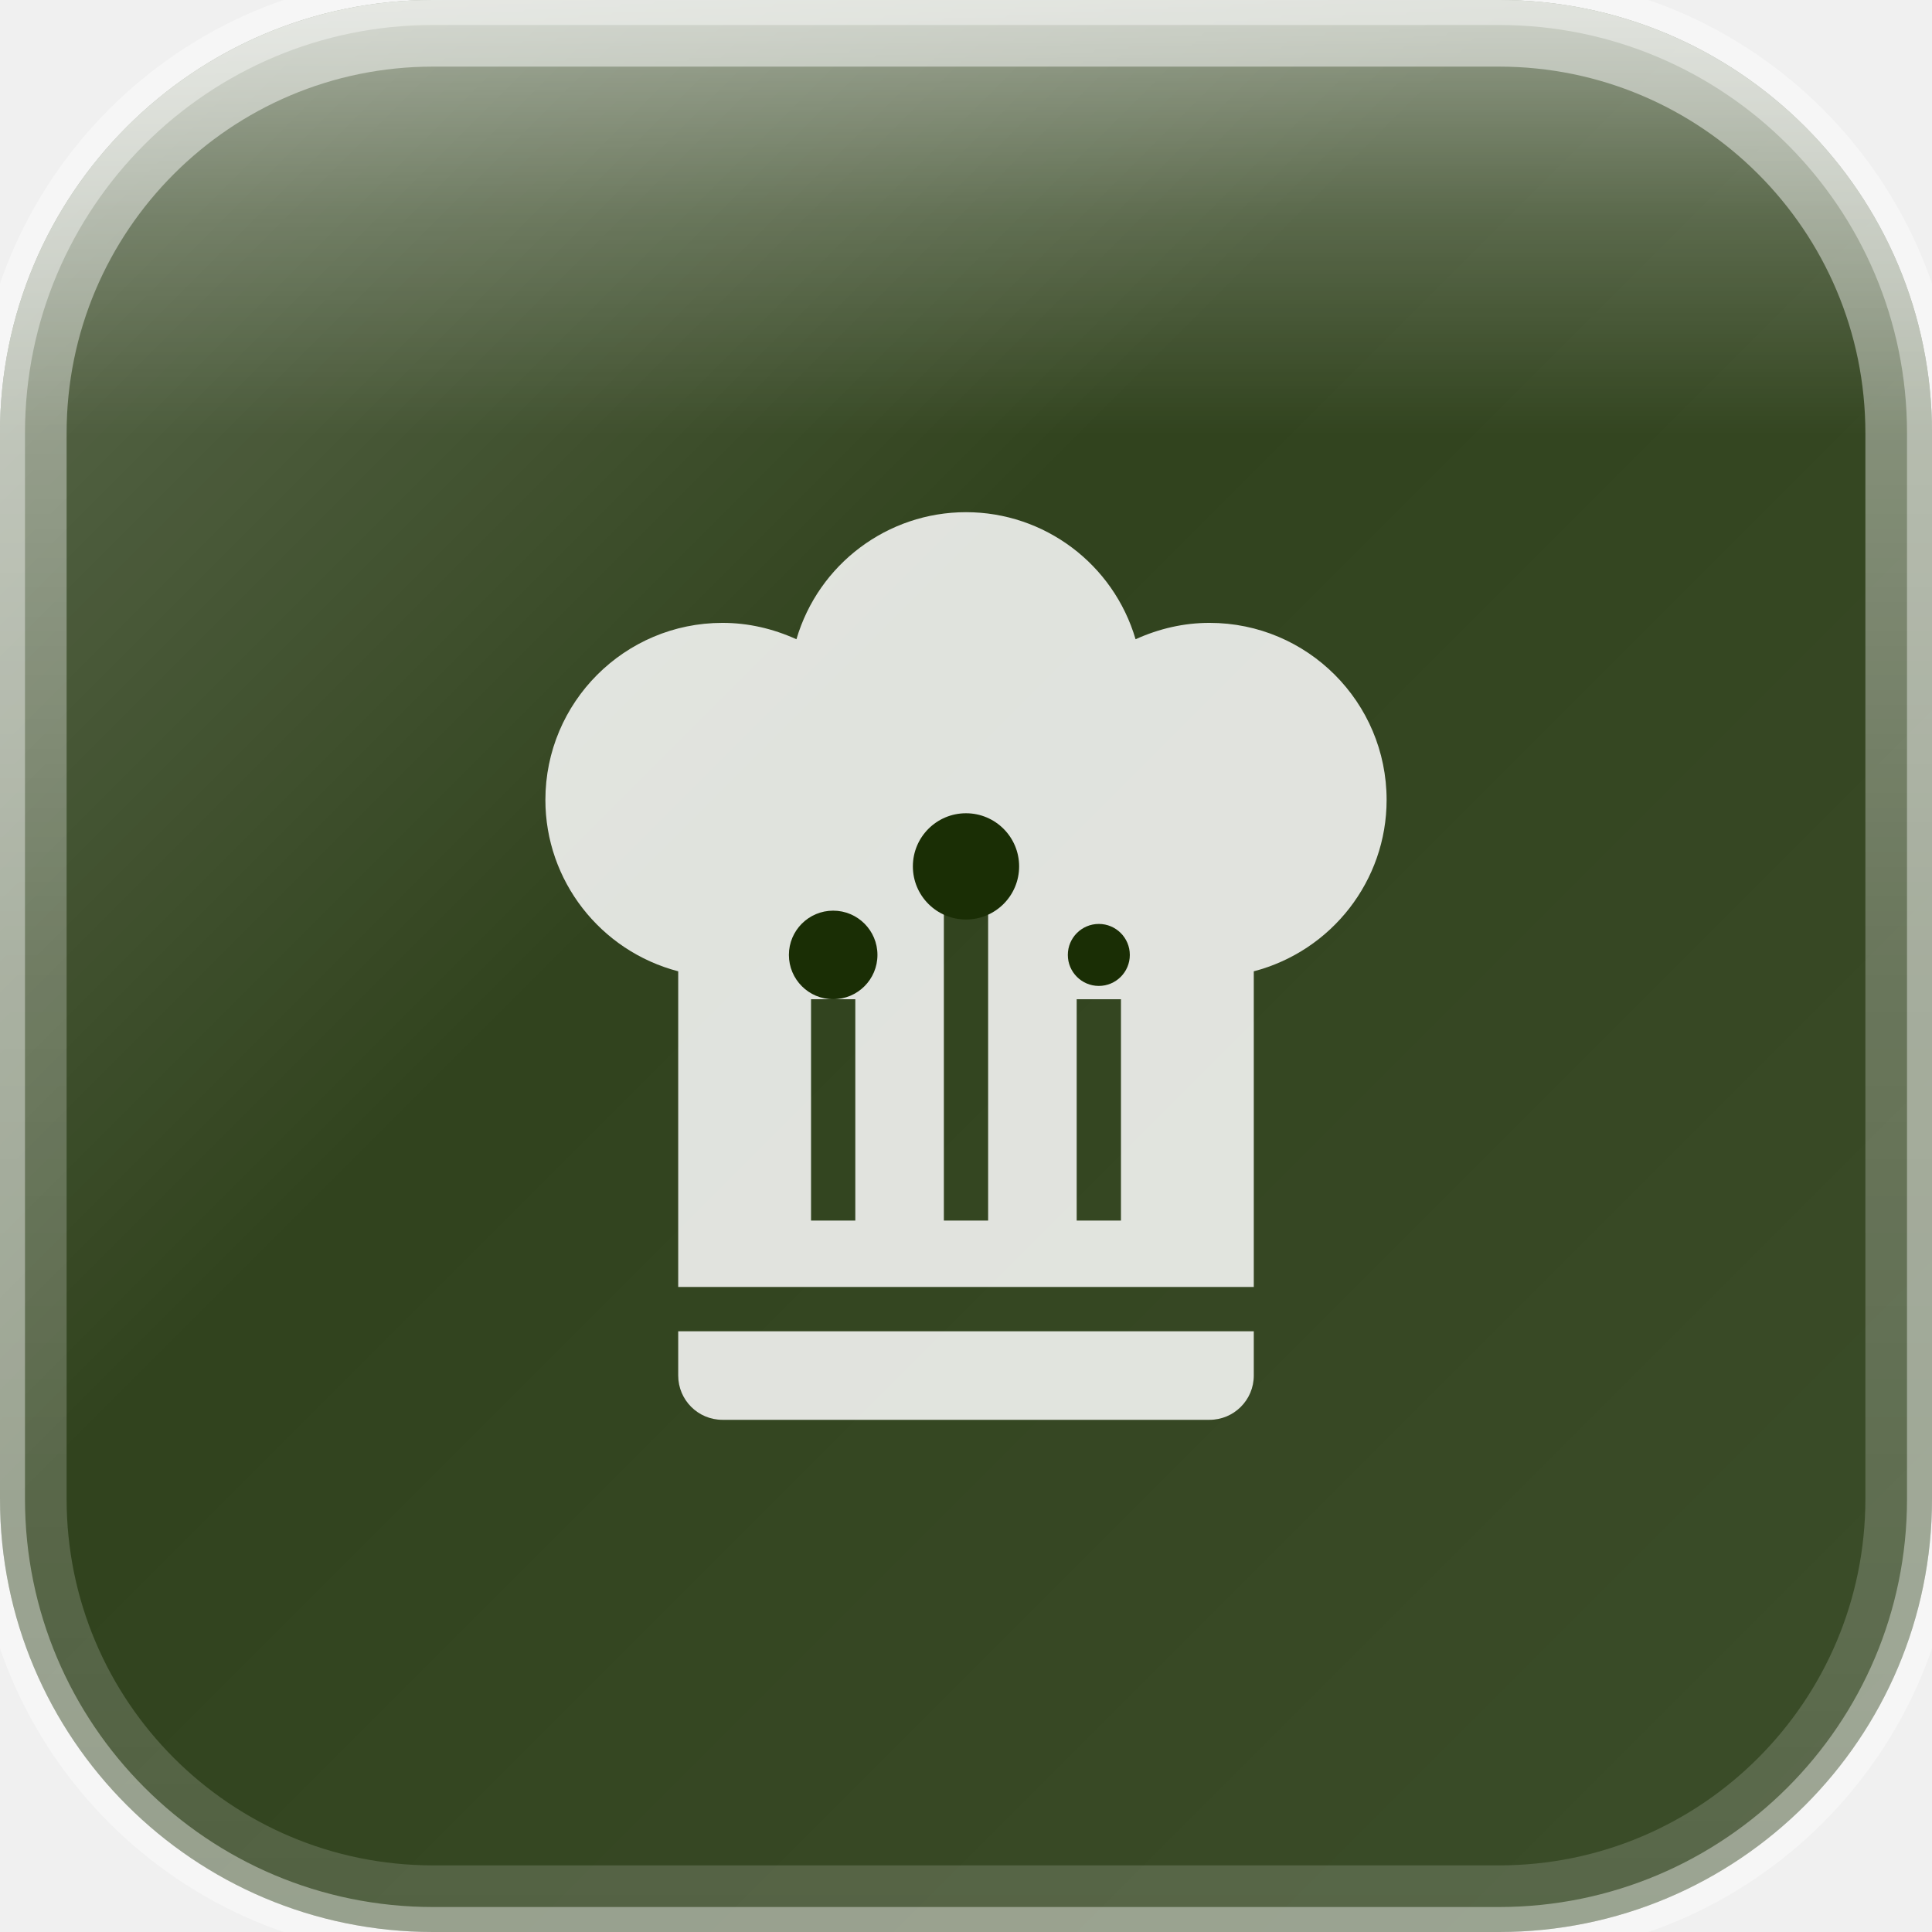
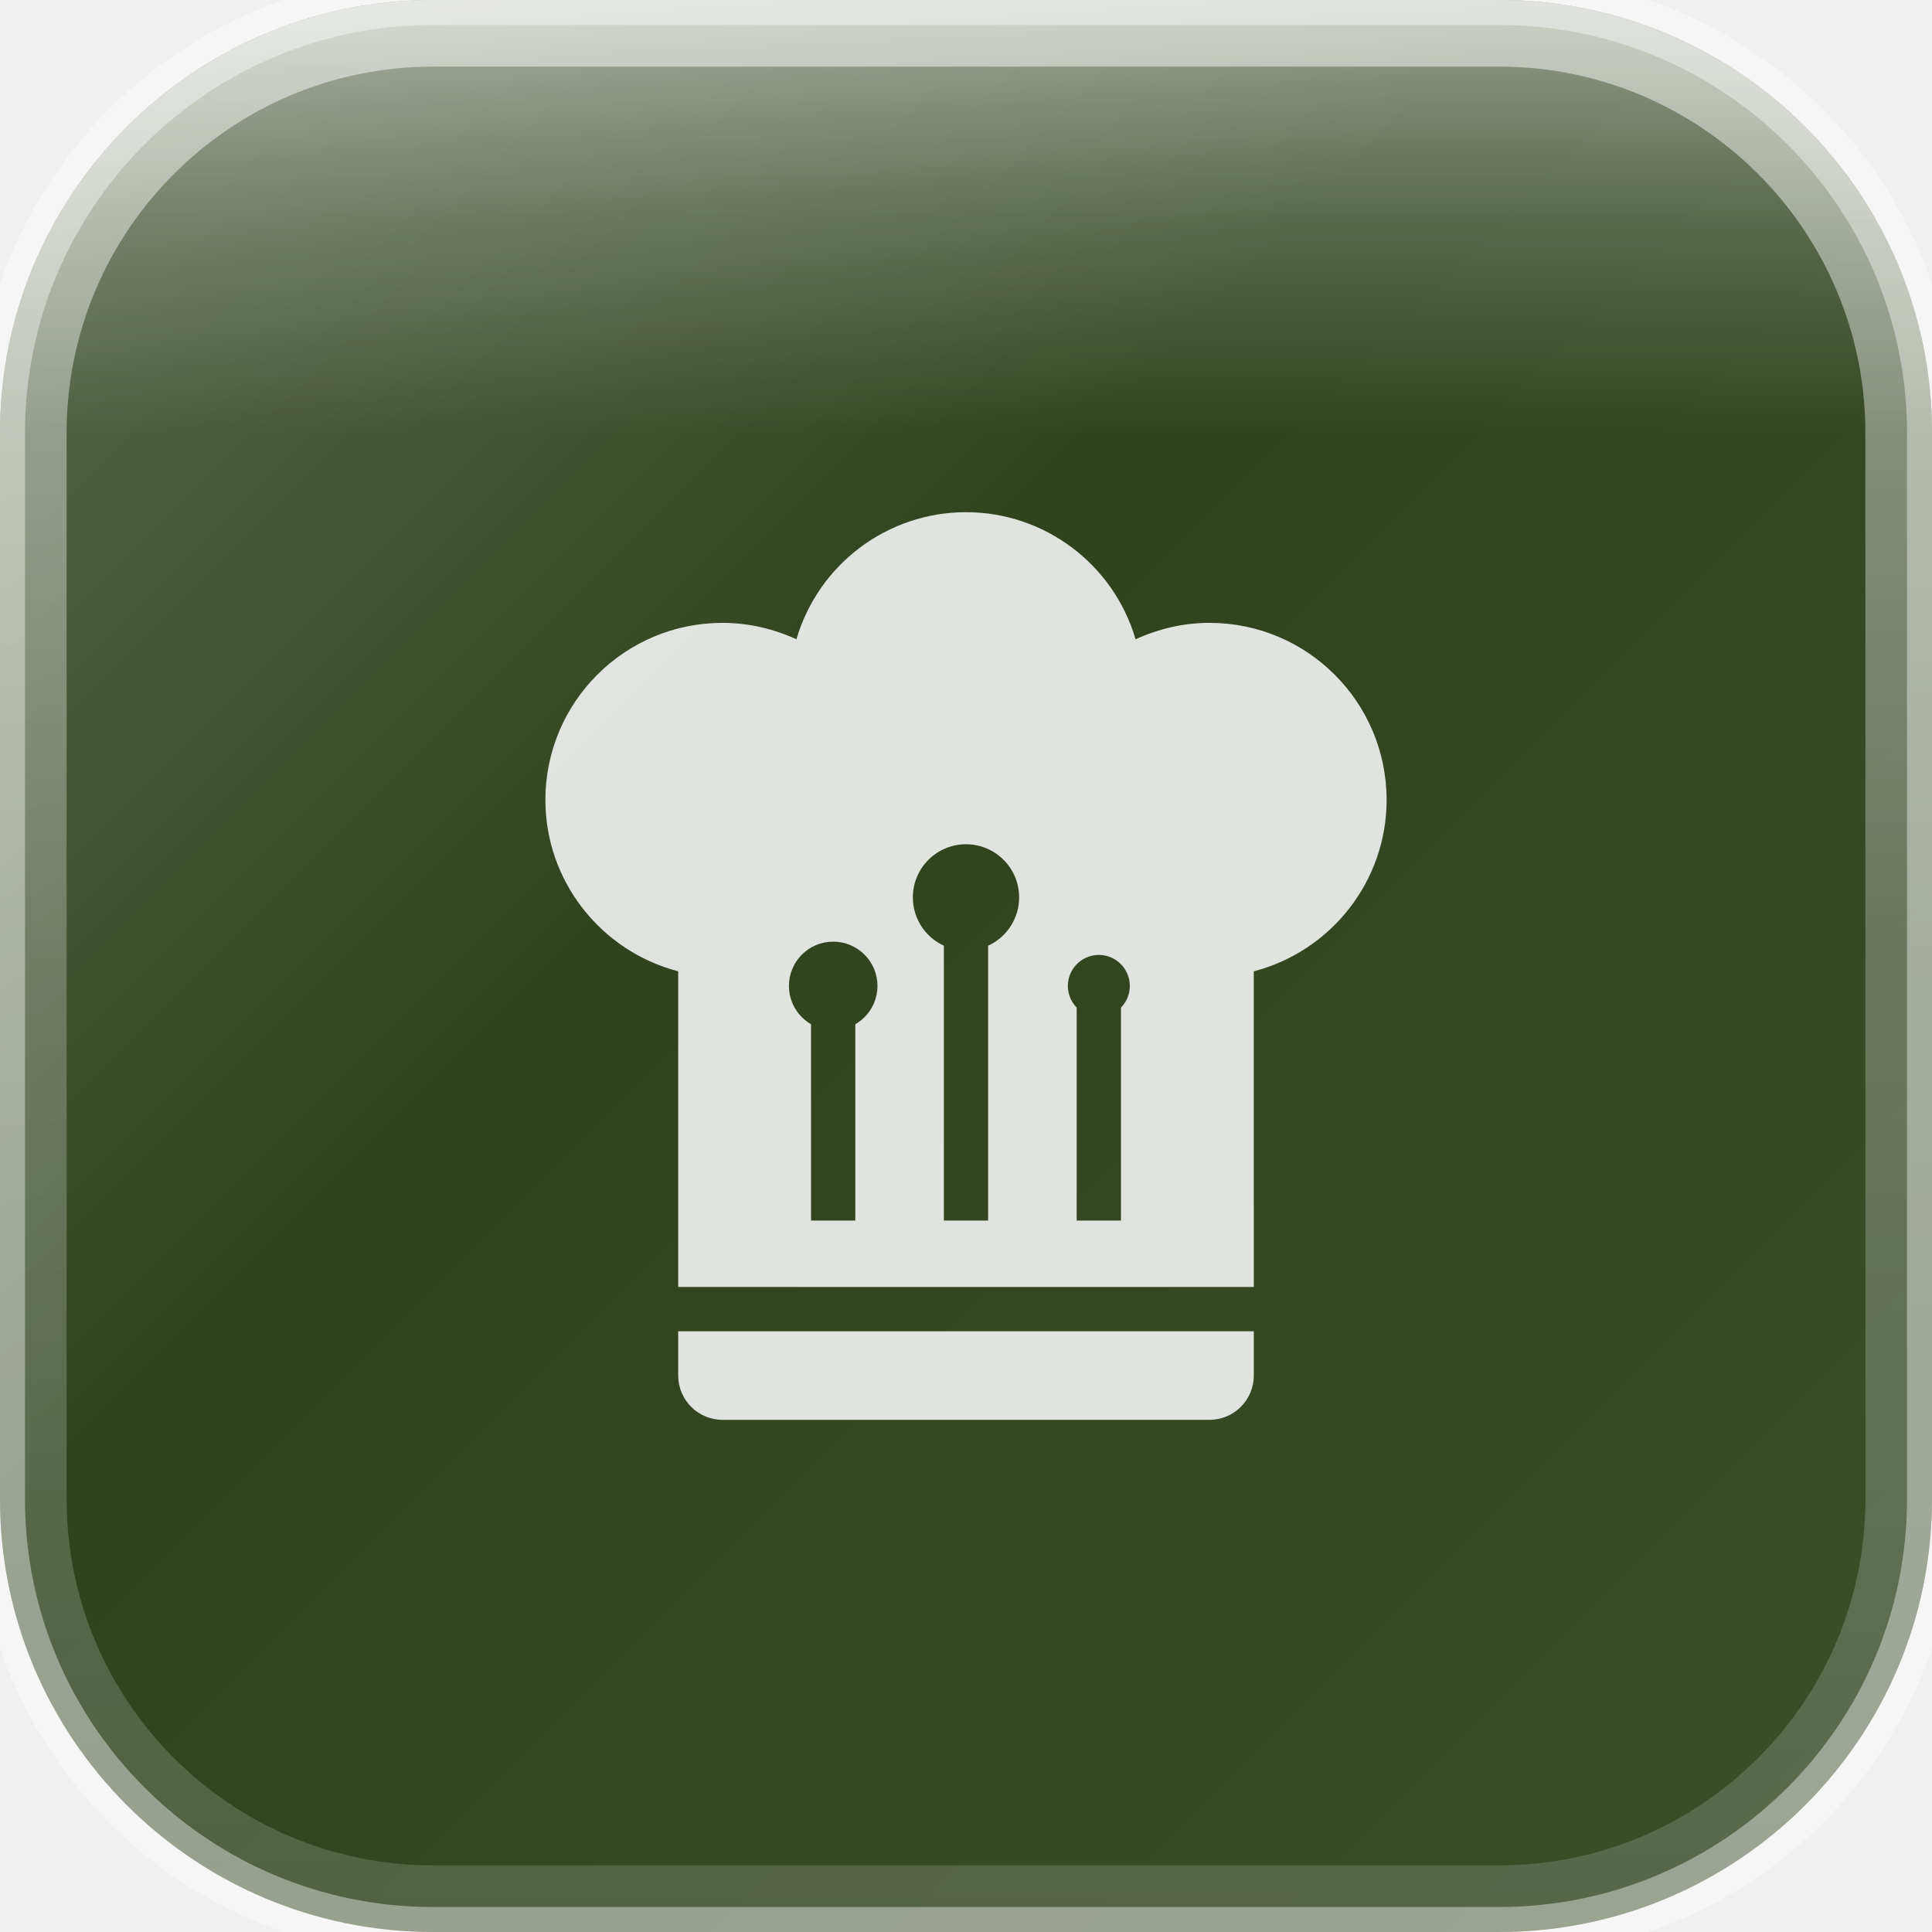
<svg xmlns="http://www.w3.org/2000/svg" width="58" height="58" viewBox="0 0 58 58">
  <defs>
    <linearGradient id="glassGradient" x1="0%" y1="0%" x2="100%" y2="100%">
      <stop offset="0%" style="stop-color:rgba(255,255,255,0.30)" />
      <stop offset="40%" style="stop-color:rgba(255,255,255,0.10)" />
      <stop offset="100%" style="stop-color:rgba(255,255,255,0.15)" />
    </linearGradient>
    <linearGradient id="specularHighlight" x1="50%" y1="0%" x2="50%" y2="100%">
      <stop offset="0%" style="stop-color:rgba(255,255,255,0.5)" />
      <stop offset="25%" style="stop-color:rgba(255,255,255,0.2)" />
      <stop offset="50%" style="stop-color:rgba(255,255,255,0)" />
    </linearGradient>
    <linearGradient id="edgeHighlight" x1="50%" y1="0%" x2="50%" y2="100%">
      <stop offset="0%" style="stop-color:rgba(255,255,255,0.5)" />
      <stop offset="50%" style="stop-color:rgba(255,255,255,0.25)" />
      <stop offset="100%" style="stop-color:rgba(255,255,255,0.15)" />
    </linearGradient>
    <clipPath id="roundedClip">
      <rect x="0" y="0" width="58" height="58" rx="13" ry="13" />
    </clipPath>
  </defs>
  <g clip-path="url(#roundedClip)">
    <rect x="0" y="0" width="58" height="58" fill="#1a2e05" />
    <rect x="0" y="0" width="58" height="58" fill="url(#glassGradient)" />
    <rect x="0" y="0" width="58" height="26.1" fill="url(#specularHighlight)" />
  </g>
  <rect x="1" y="1" width="56" height="56" rx="12" ry="12" fill="none" stroke="url(#edgeHighlight)" stroke-width="2" />
  <rect x="0" y="0" width="58" height="58" rx="13" ry="13" fill="none" stroke="rgba(255,255,255,0.4)" stroke-width="1.5" />
-   <g transform="translate(12.38542, 13.38229) scale(1.329167)">
-     <path d="M12.5,1.5C10.73,1.5 9.17,2.67 8.67,4.37C8.14,4.13 7.58,4 7,4A4,4 0 0,0 3,8C3,9.82 4.24,11.41 6,11.87V19H19V11.87C20.76,11.41 22,9.82 22,8A4,4 0 0,0 18,4C17.42,4 16.86,4.13 16.33,4.37C15.83,2.67 14.27,1.5 12.5,1.5M12,10.5H13V17.5H12V10.5M9,12.5H10V17.5H9V12.5M15,12.5H16V17.5H15V12.5M6,20V21A1,1 0 0,0 7,22H18A1,1 0 0,0 19,21V20H6Z" fill="rgba(255,255,255,0.85)" fill-rule="evenodd" />
-     <circle cx="12.5" cy="9.5" r="1.2" fill="#1a2e05" />
-     <circle cx="9.5" cy="11.5" r="1" fill="#1a2e05" />
-     <circle cx="15.5" cy="11.5" r="0.7" fill="#1a2e05" />
-   </g>
+   <defs>
+     <mask id="hatMask">
+       <path d="M12.5,1.5C10.73,1.5 9.17,2.67 8.67,4.37C8.14,4.13 7.58,4 7,4A4,4 0 0,0 3,8C3,9.82 4.24,11.41 6,11.87V19H19V11.87C20.76,11.41 22,9.82 22,8A4,4 0 0,0 18,4C17.42,4 16.86,4.13 16.33,4.37C15.83,2.67 14.27,1.5 12.5,1.5M12,10.5H13V17.5H12V10.5M9,12.5H10V17.5H9V12.5M15,12.5H16V17.5H15V12.5M6,20V21A1,1 0 0,0 7,22H18A1,1 0 0,0 19,21V20H6Z" fill="white" transform="translate(12.38542, 13.38229) scale(1.329167)" />
+       <circle cx="29" cy="26.94" r="1.595" fill="black" />
+       <circle cx="25.013" cy="29.598" r="1.329" fill="black" />
+       <circle cx="32.988" cy="29.598" r="0.93" fill="black" />
+     </mask>
+   </defs>
+   <rect x="0" y="0" width="58" height="58" fill="rgba(255,255,255,0.85)" mask="url(#hatMask)" />
</svg>
